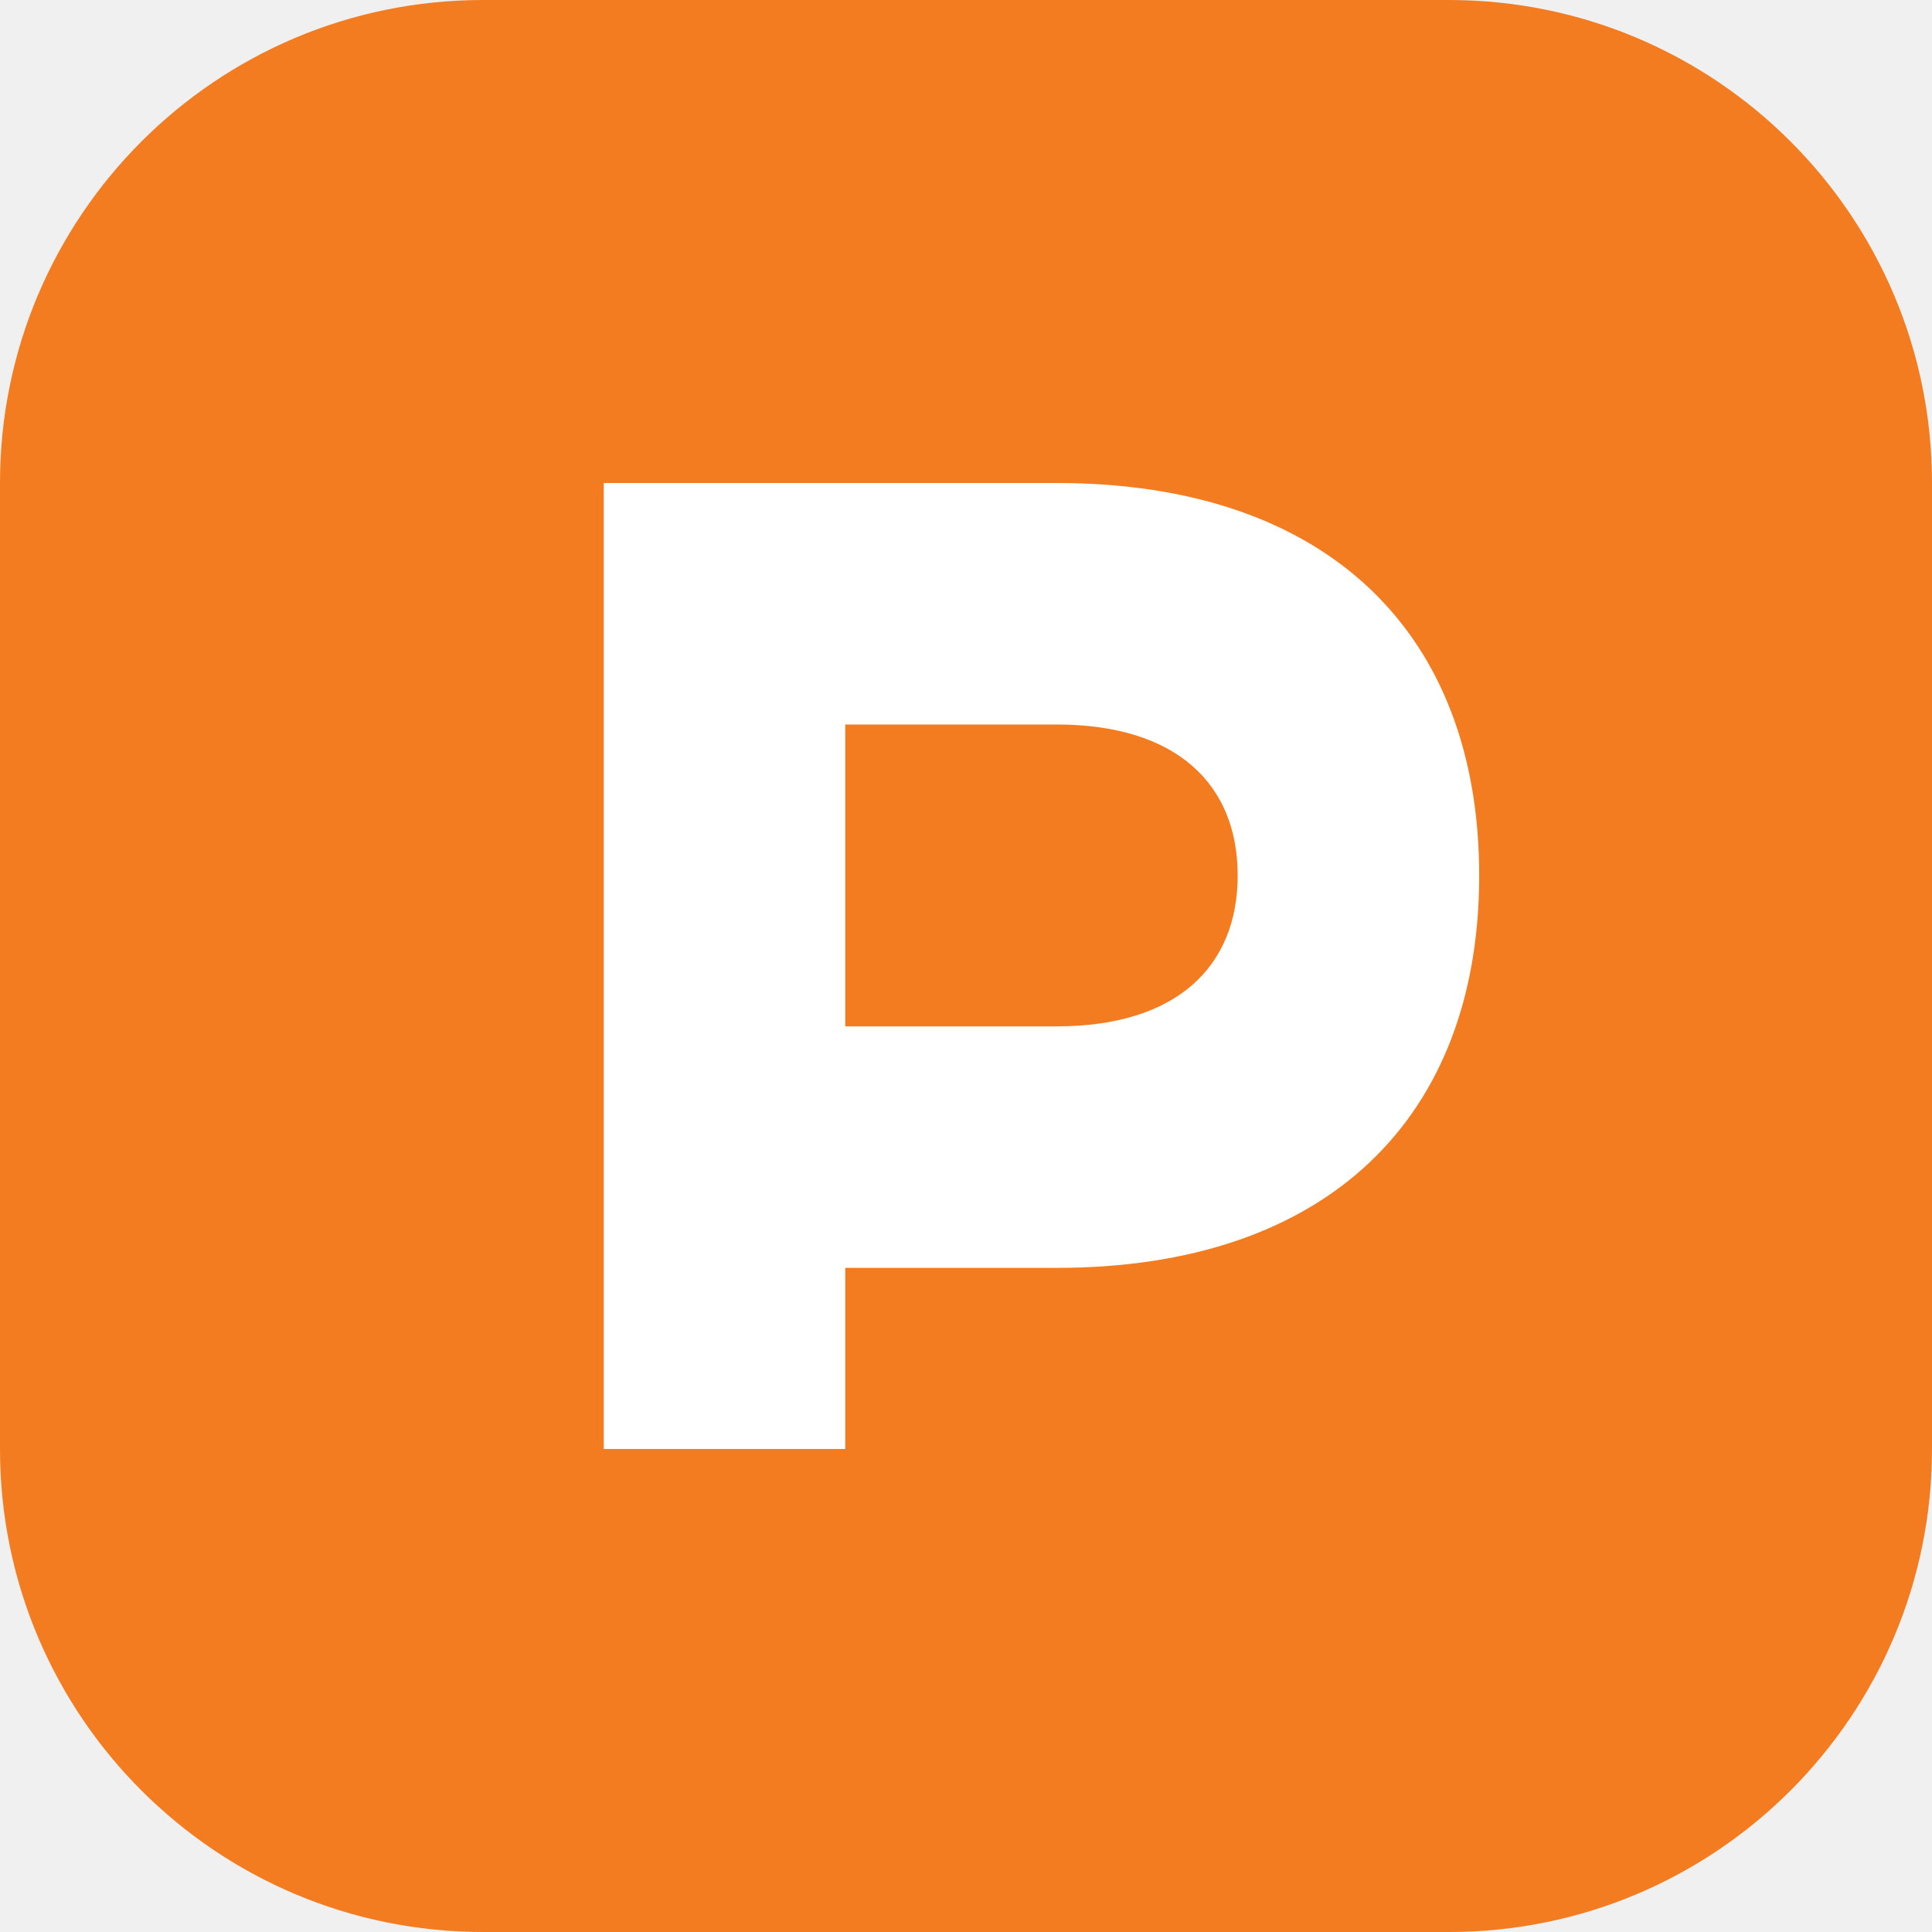
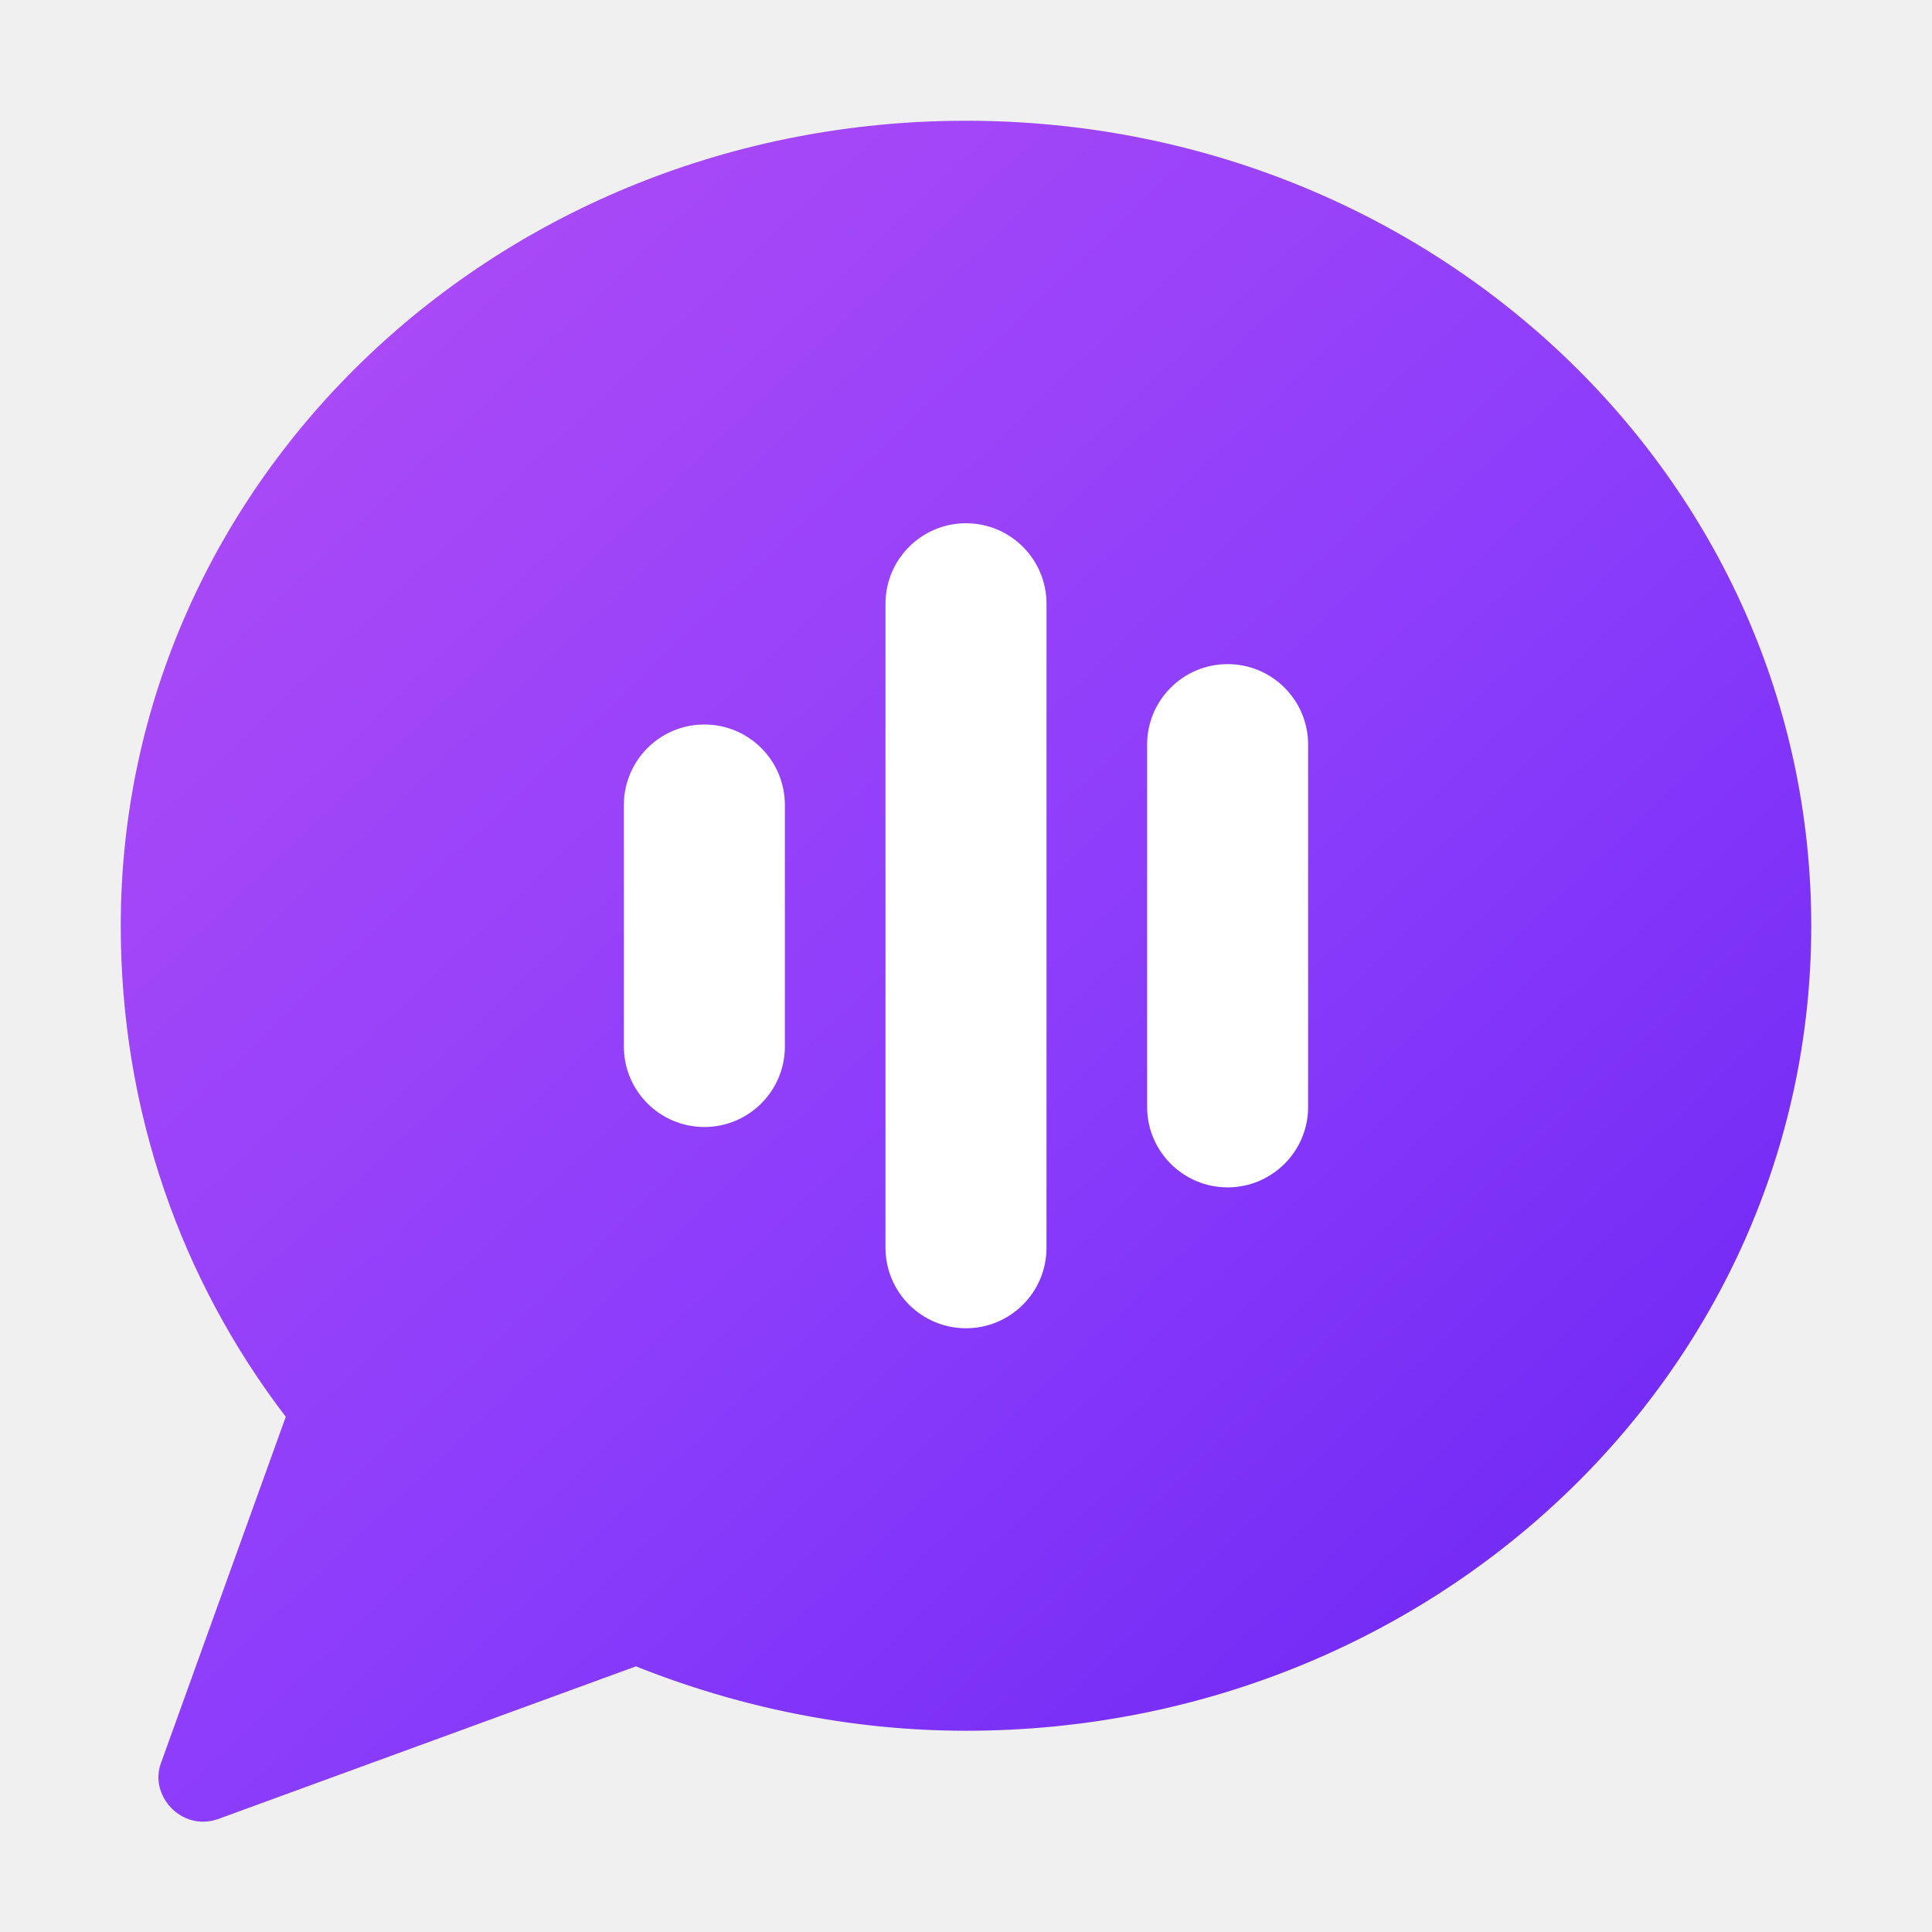
- <svg xmlns="http://www.w3.org/2000/svg" viewBox="0 0 64 64">
-   <rect width="64" height="64" rx="16" fill="#f47c20" />
-   <path d="M20 48V16h15c9 0 14 5 14 13s-5 13-14 13h-7v6H20Zm8-14h7c4 0 6-2 6-5s-2-5-6-5h-7v10Z" fill="#fff" />
+ <svg xmlns="http://www.w3.org/2000/svg" viewBox="0 0 48 48">
+   <defs>
+     <linearGradient id="g" x1="6" y1="4" x2="44" y2="44" gradientUnits="userSpaceOnUse">
+       <stop stop-color="#B04CF6" />
+       <stop offset="0.55" stop-color="#8A3CFB" />
+       <stop offset="1" stop-color="#6A23F2" />
+     </linearGradient>
+   </defs>
+   <path d="M24 3C35.6 3 45 11.9 45 23s-9.4 20-21 20c-2.9 0-5.7-.6-8.2-1.6L5.4 45.2c-.9.3-1.7-.6-1.4-1.4l3.1-8.6C4.5 31.8 3 27.6 3 23 3 11.9 12.4 3 24 3Z" fill="url(#g)" />
+   <rect x="15.5" y="18" width="4" height="10" rx="2" fill="#fff" />
+   <rect x="22" y="13" width="4" height="20" rx="2" fill="#fff" />
+   <rect x="28.5" y="16.5" width="4" height="13" rx="2" fill="#fff" />
</svg>
